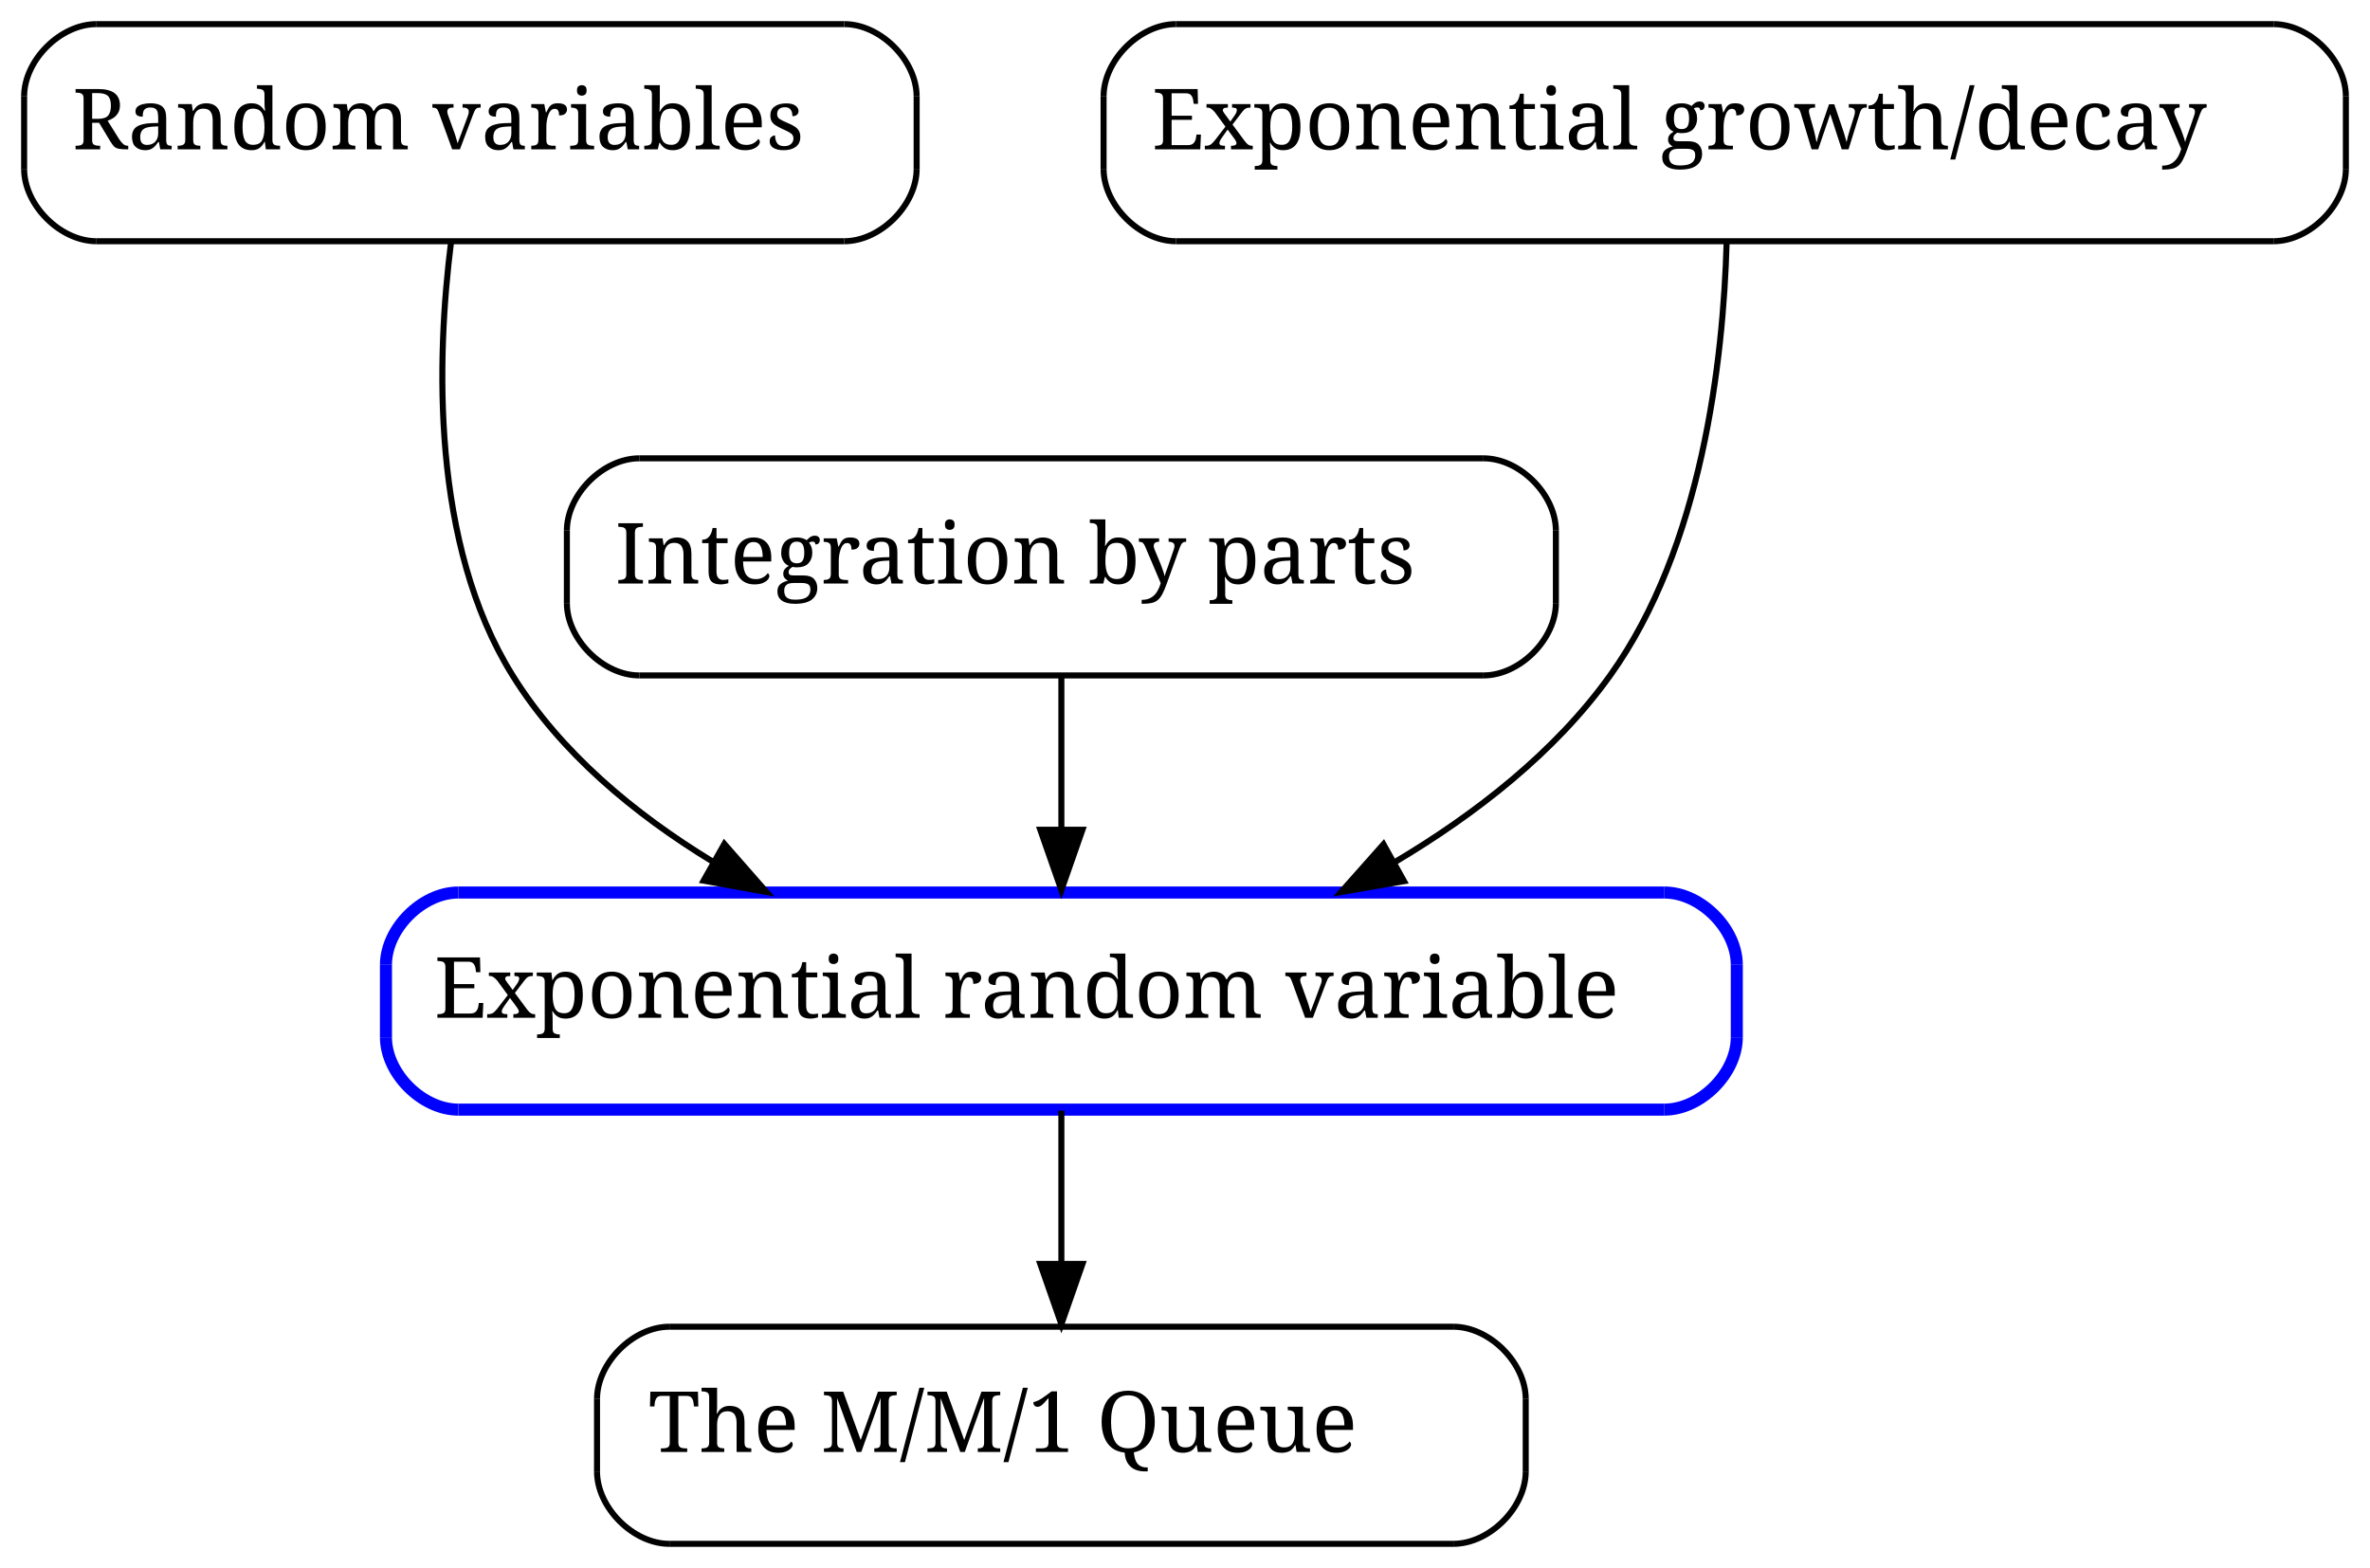
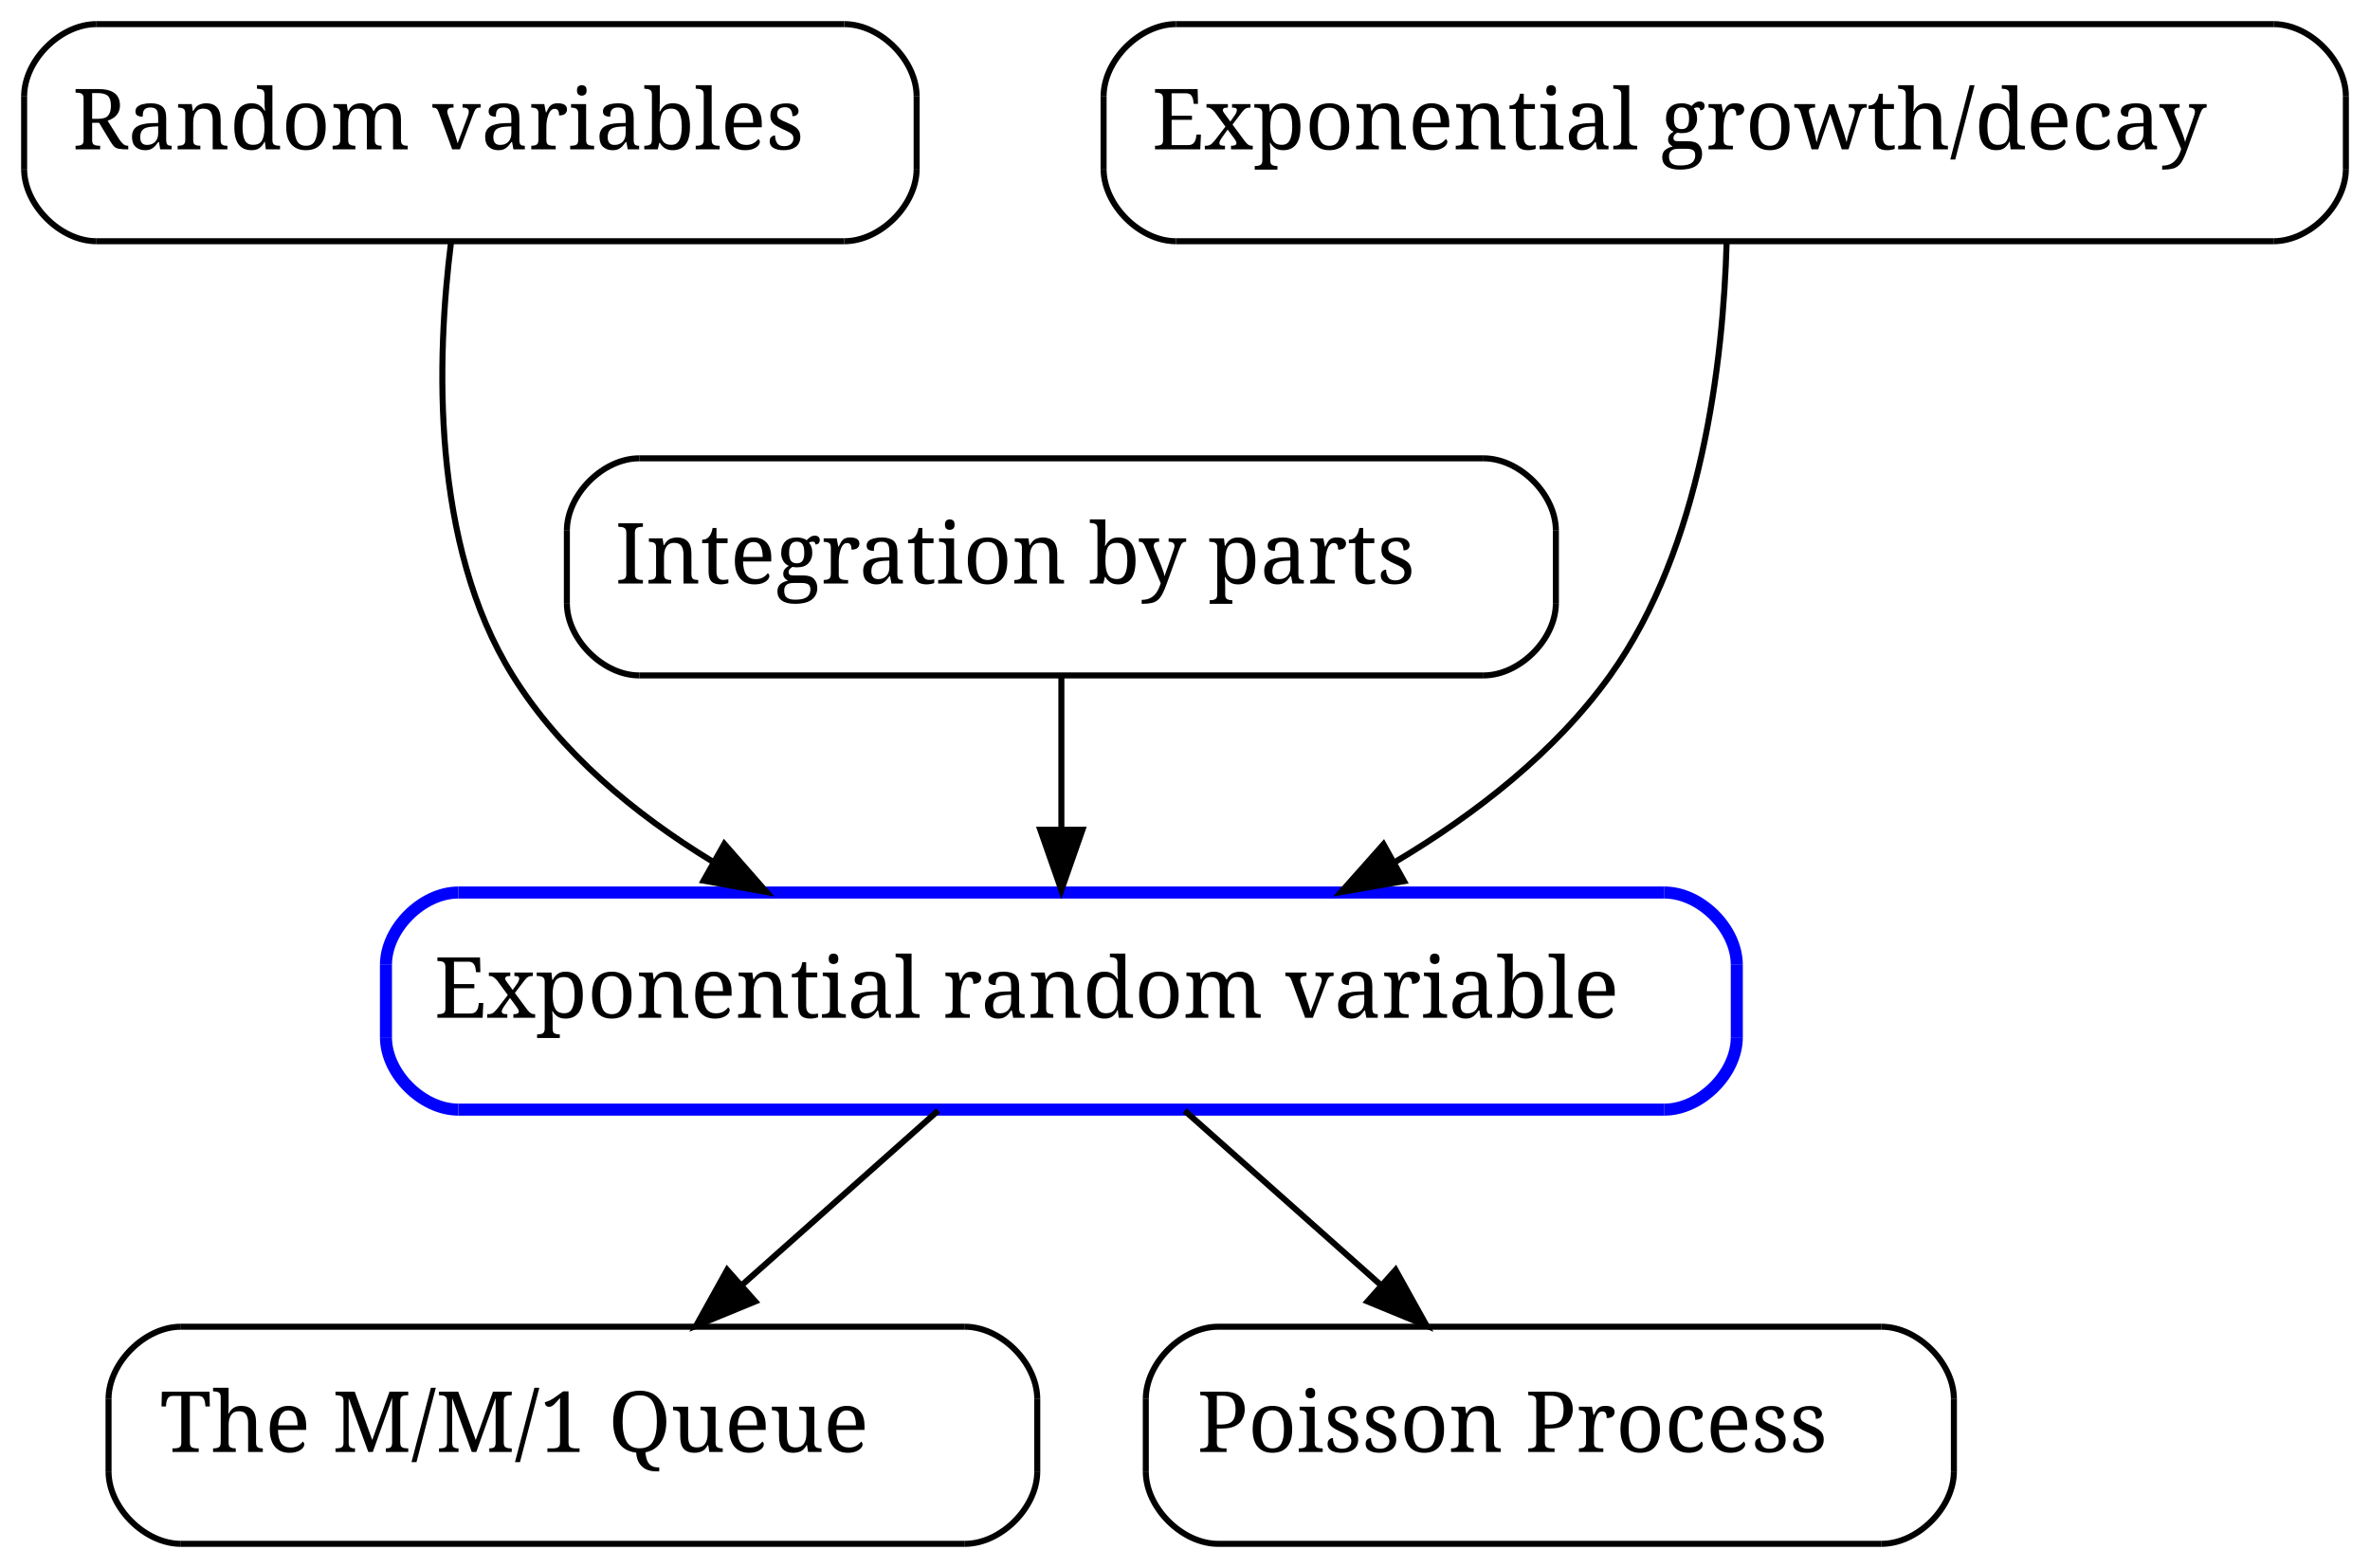
<svg xmlns="http://www.w3.org/2000/svg" xmlns:xlink="http://www.w3.org/1999/xlink" width="393pt" height="260pt" viewBox="0.00 0.00 393.00 260.00">
  <g id="graph1" class="graph" transform="scale(1 1) rotate(0) translate(4 256)">
    <g id="node1" class="node">
      <a xlink:href="EXPONENTIAL_RANDOM_VARIABLE.html" xlink:title=" Exponential random variable " target="_top">
        <polyline fill="none" stroke="blue" stroke-width="2" points="272,-108 72,-108 " />
        <path fill="none" stroke="blue" stroke-width="2" d="M72,-108C66,-108 60,-102 60,-96" />
        <polyline fill="none" stroke="blue" stroke-width="2" points="60,-96 60,-84 " />
        <path fill="none" stroke="blue" stroke-width="2" d="M60,-84C60,-78 66,-72 72,-72" />
        <polyline fill="none" stroke="blue" stroke-width="2" points="72,-72 272,-72 " />
        <path fill="none" stroke="blue" stroke-width="2" d="M272,-72C278,-72 284,-78 284,-84" />
        <polyline fill="none" stroke="blue" stroke-width="2" points="284,-84 284,-96 " />
        <path fill="none" stroke="blue" stroke-width="2" d="M284,-96C284,-102 278,-108 272,-108" />
        <text text-anchor="start" x="68" y="-87.233" font-family="Times Roman,serif" font-size="14.00"> Exponential random variable </text>
      </a>
    </g>
    <g id="node4" class="node">
      <a xlink:href="MM1_QUEUE.html" xlink:title=" The M/M/1 Queue  " target="_top">
-         <polyline fill="none" stroke="black" points="237,-36 107,-36 " />
-         <path fill="none" stroke="black" d="M107,-36C101,-36 95,-30 95,-24" />
-         <polyline fill="none" stroke="black" points="95,-24 95,-12 " />
-         <path fill="none" stroke="black" d="M95,-12C95,-6 101,-1.72099e-14 107,-1.66562e-14" />
-         <polyline fill="none" stroke="black" points="107,-1.66562e-14 237,-4.66005e-15 " />
-         <path fill="none" stroke="black" d="M237,-4.66005e-15C243,-4.10638e-15 249,-6 249,-12" />
-         <polyline fill="none" stroke="black" points="249,-12 249,-24 " />
-         <path fill="none" stroke="black" d="M249,-24C249,-30 243,-36 237,-36" />
-         <text text-anchor="start" x="103.5" y="-15.233" font-family="Times Roman,serif" font-size="14.00"> The M/M/1 Queue  </text>
+         <polyline fill="none" stroke="black" points="156,-36 26,-36 " />
+         <path fill="none" stroke="black" d="M26,-36C20,-36 14,-30 14,-24" />
+         <polyline fill="none" stroke="black" points="14,-24 14,-12 " />
+         <path fill="none" stroke="black" d="M14,-12C14,-6 20,-1.72099e-14 26,-1.66562e-14" />
+         <polyline fill="none" stroke="black" points="26,-1.66562e-14 156,-4.66005e-15 " />
+         <path fill="none" stroke="black" d="M156,-4.66005e-15C162,-4.10638e-15 168,-6 168,-12" />
+         <polyline fill="none" stroke="black" points="168,-12 168,-24 " />
+         <path fill="none" stroke="black" d="M168,-24C168,-30 162,-36 156,-36" />
+         <text text-anchor="start" x="22.5" y="-15.233" font-family="Times Roman,serif" font-size="14.00"> The M/M/1 Queue  </text>
      </a>
    </g>
    <g id="edge4" class="edge">
-       <path fill="none" stroke="black" d="M172,-71.831C172,-64.131 172,-54.974 172,-46.417" />
-       <polygon fill="black" stroke="black" points="175.5,-46.413 172,-36.413 168.5,-46.413 175.5,-46.413" />
+       <path fill="none" stroke="black" d="M151.56,-71.831C141.68,-63.048 129.668,-52.371 118.955,-42.849" />
+       <polygon fill="black" stroke="black" points="121.233,-40.191 111.433,-36.163 116.582,-45.422 121.233,-40.191" />
+     </g>
+     <g id="node8" class="node">
+       <a xlink:href="POISSON_PROCESS.html" xlink:title=" Poisson Process " target="_top">
+         <polyline fill="none" stroke="black" points="308,-36 198,-36 " />
+         <path fill="none" stroke="black" d="M198,-36C192,-36 186,-30 186,-24" />
+         <polyline fill="none" stroke="black" points="186,-24 186,-12 " />
+         <path fill="none" stroke="black" d="M186,-12C186,-6 192,-1.71273e-14 198,-1.6491e-14" />
+         <polyline fill="none" stroke="black" points="198,-1.6491e-14 308,-4.82533e-15 " />
+         <path fill="none" stroke="black" d="M308,-4.82533e-15C314,-4.18902e-15 320,-6 320,-12" />
+         <polyline fill="none" stroke="black" points="320,-12 320,-24 " />
+         <path fill="none" stroke="black" d="M320,-24C320,-30 314,-36 308,-36" />
+         <text text-anchor="start" x="194.5" y="-15.233" font-family="Times Roman,serif" font-size="14.00"> Poisson Process </text>
+       </a>
+     </g>
+     <g id="edge8" class="edge">
+       <path fill="none" stroke="black" d="M192.44,-71.831C202.32,-63.048 214.332,-52.371 225.045,-42.849" />
+       <polygon fill="black" stroke="black" points="227.418,-45.422 232.567,-36.163 222.767,-40.191 227.418,-45.422" />
    </g>
    <g id="node2" class="node">
      <a xlink:href="RANDOM_VARIABLES.html" xlink:title=" Random variables " target="_top">
        <polyline fill="none" stroke="black" points="136,-252 12,-252 " />
        <path fill="none" stroke="black" d="M12,-252C6,-252 5.92119e-14,-246 4.73695e-14,-240" />
        <polyline fill="none" stroke="black" points="4.73695e-14,-240 2.36848e-14,-228 " />
        <path fill="none" stroke="black" d="M2.36848e-14,-228C1.18424e-14,-222 6,-216 12,-216" />
        <polyline fill="none" stroke="black" points="12,-216 136,-216 " />
        <path fill="none" stroke="black" d="M136,-216C142,-216 148,-222 148,-228" />
        <polyline fill="none" stroke="black" points="148,-228 148,-240 " />
        <path fill="none" stroke="black" d="M148,-240C148,-246 142,-252 136,-252" />
        <text text-anchor="start" x="8" y="-231.233" font-family="Times Roman,serif" font-size="14.00"> Random variables </text>
      </a>
    </g>
    <g id="edge2" class="edge">
      <path fill="none" stroke="black" d="M70.803,-215.94C68.37,-196.623 67.425,-165.825 81,-144 88.962,-131.199 101.171,-121.056 114.085,-113.182" />
      <polygon fill="black" stroke="black" points="116.112,-116.057 123.095,-108.089 112.667,-109.963 116.112,-116.057" />
    </g>
-     <g id="node8" class="node">
+     <g id="node10" class="node">
      <a xlink:href="INTEGRATION_BY_PARTS.html" xlink:title=" Integration by parts " target="_top">
        <polyline fill="none" stroke="black" points="242,-180 102,-180 " />
        <path fill="none" stroke="black" d="M102,-180C96,-180 90,-174 90,-168" />
        <polyline fill="none" stroke="black" points="90,-168 90,-156 " />
        <path fill="none" stroke="black" d="M90,-156C90,-150 96,-144 102,-144" />
        <polyline fill="none" stroke="black" points="102,-144 242,-144 " />
        <path fill="none" stroke="black" d="M242,-144C248,-144 254,-150 254,-156" />
        <polyline fill="none" stroke="black" points="254,-156 254,-168 " />
        <path fill="none" stroke="black" d="M254,-168C254,-174 248,-180 242,-180" />
        <text text-anchor="start" x="98" y="-159.233" font-family="Times Roman,serif" font-size="14.00"> Integration by parts </text>
      </a>
    </g>
    <g id="node6" class="node">
      <a xlink:href="EXPONENTIAL_GROWTH_DECAY.html" xlink:title=" Exponential growth/decay " target="_top">
        <polyline fill="none" stroke="black" points="373,-252 191,-252 " />
        <path fill="none" stroke="black" d="M191,-252C185,-252 179,-246 179,-240" />
        <polyline fill="none" stroke="black" points="179,-240 179,-228 " />
        <path fill="none" stroke="black" d="M179,-228C179,-222 185,-216 191,-216" />
        <polyline fill="none" stroke="black" points="191,-216 373,-216 " />
        <path fill="none" stroke="black" d="M373,-216C379,-216 385,-222 385,-228" />
        <polyline fill="none" stroke="black" points="385,-228 385,-240 " />
        <path fill="none" stroke="black" d="M385,-240C385,-246 379,-252 373,-252" />
        <text text-anchor="start" x="187" y="-231.233" font-family="Times Roman,serif" font-size="14.00"> Exponential growth/decay </text>
      </a>
    </g>
    <g id="edge6" class="edge">
      <path fill="none" stroke="black" d="M282.312,-215.733C281.76,-196.238 278.252,-165.29 263,-144 253.873,-131.259 240.723,-121.013 227.245,-113.014" />
      <polygon fill="black" stroke="black" points="228.819,-109.885 218.379,-108.079 225.414,-116.001 228.819,-109.885" />
    </g>
-     <g id="edge8" class="edge">
+     <g id="edge10" class="edge">
      <path fill="none" stroke="black" d="M172,-143.831C172,-136.131 172,-126.974 172,-118.417" />
      <polygon fill="black" stroke="black" points="175.5,-118.413 172,-108.413 168.5,-118.413 175.5,-118.413" />
    </g>
  </g>
</svg>
